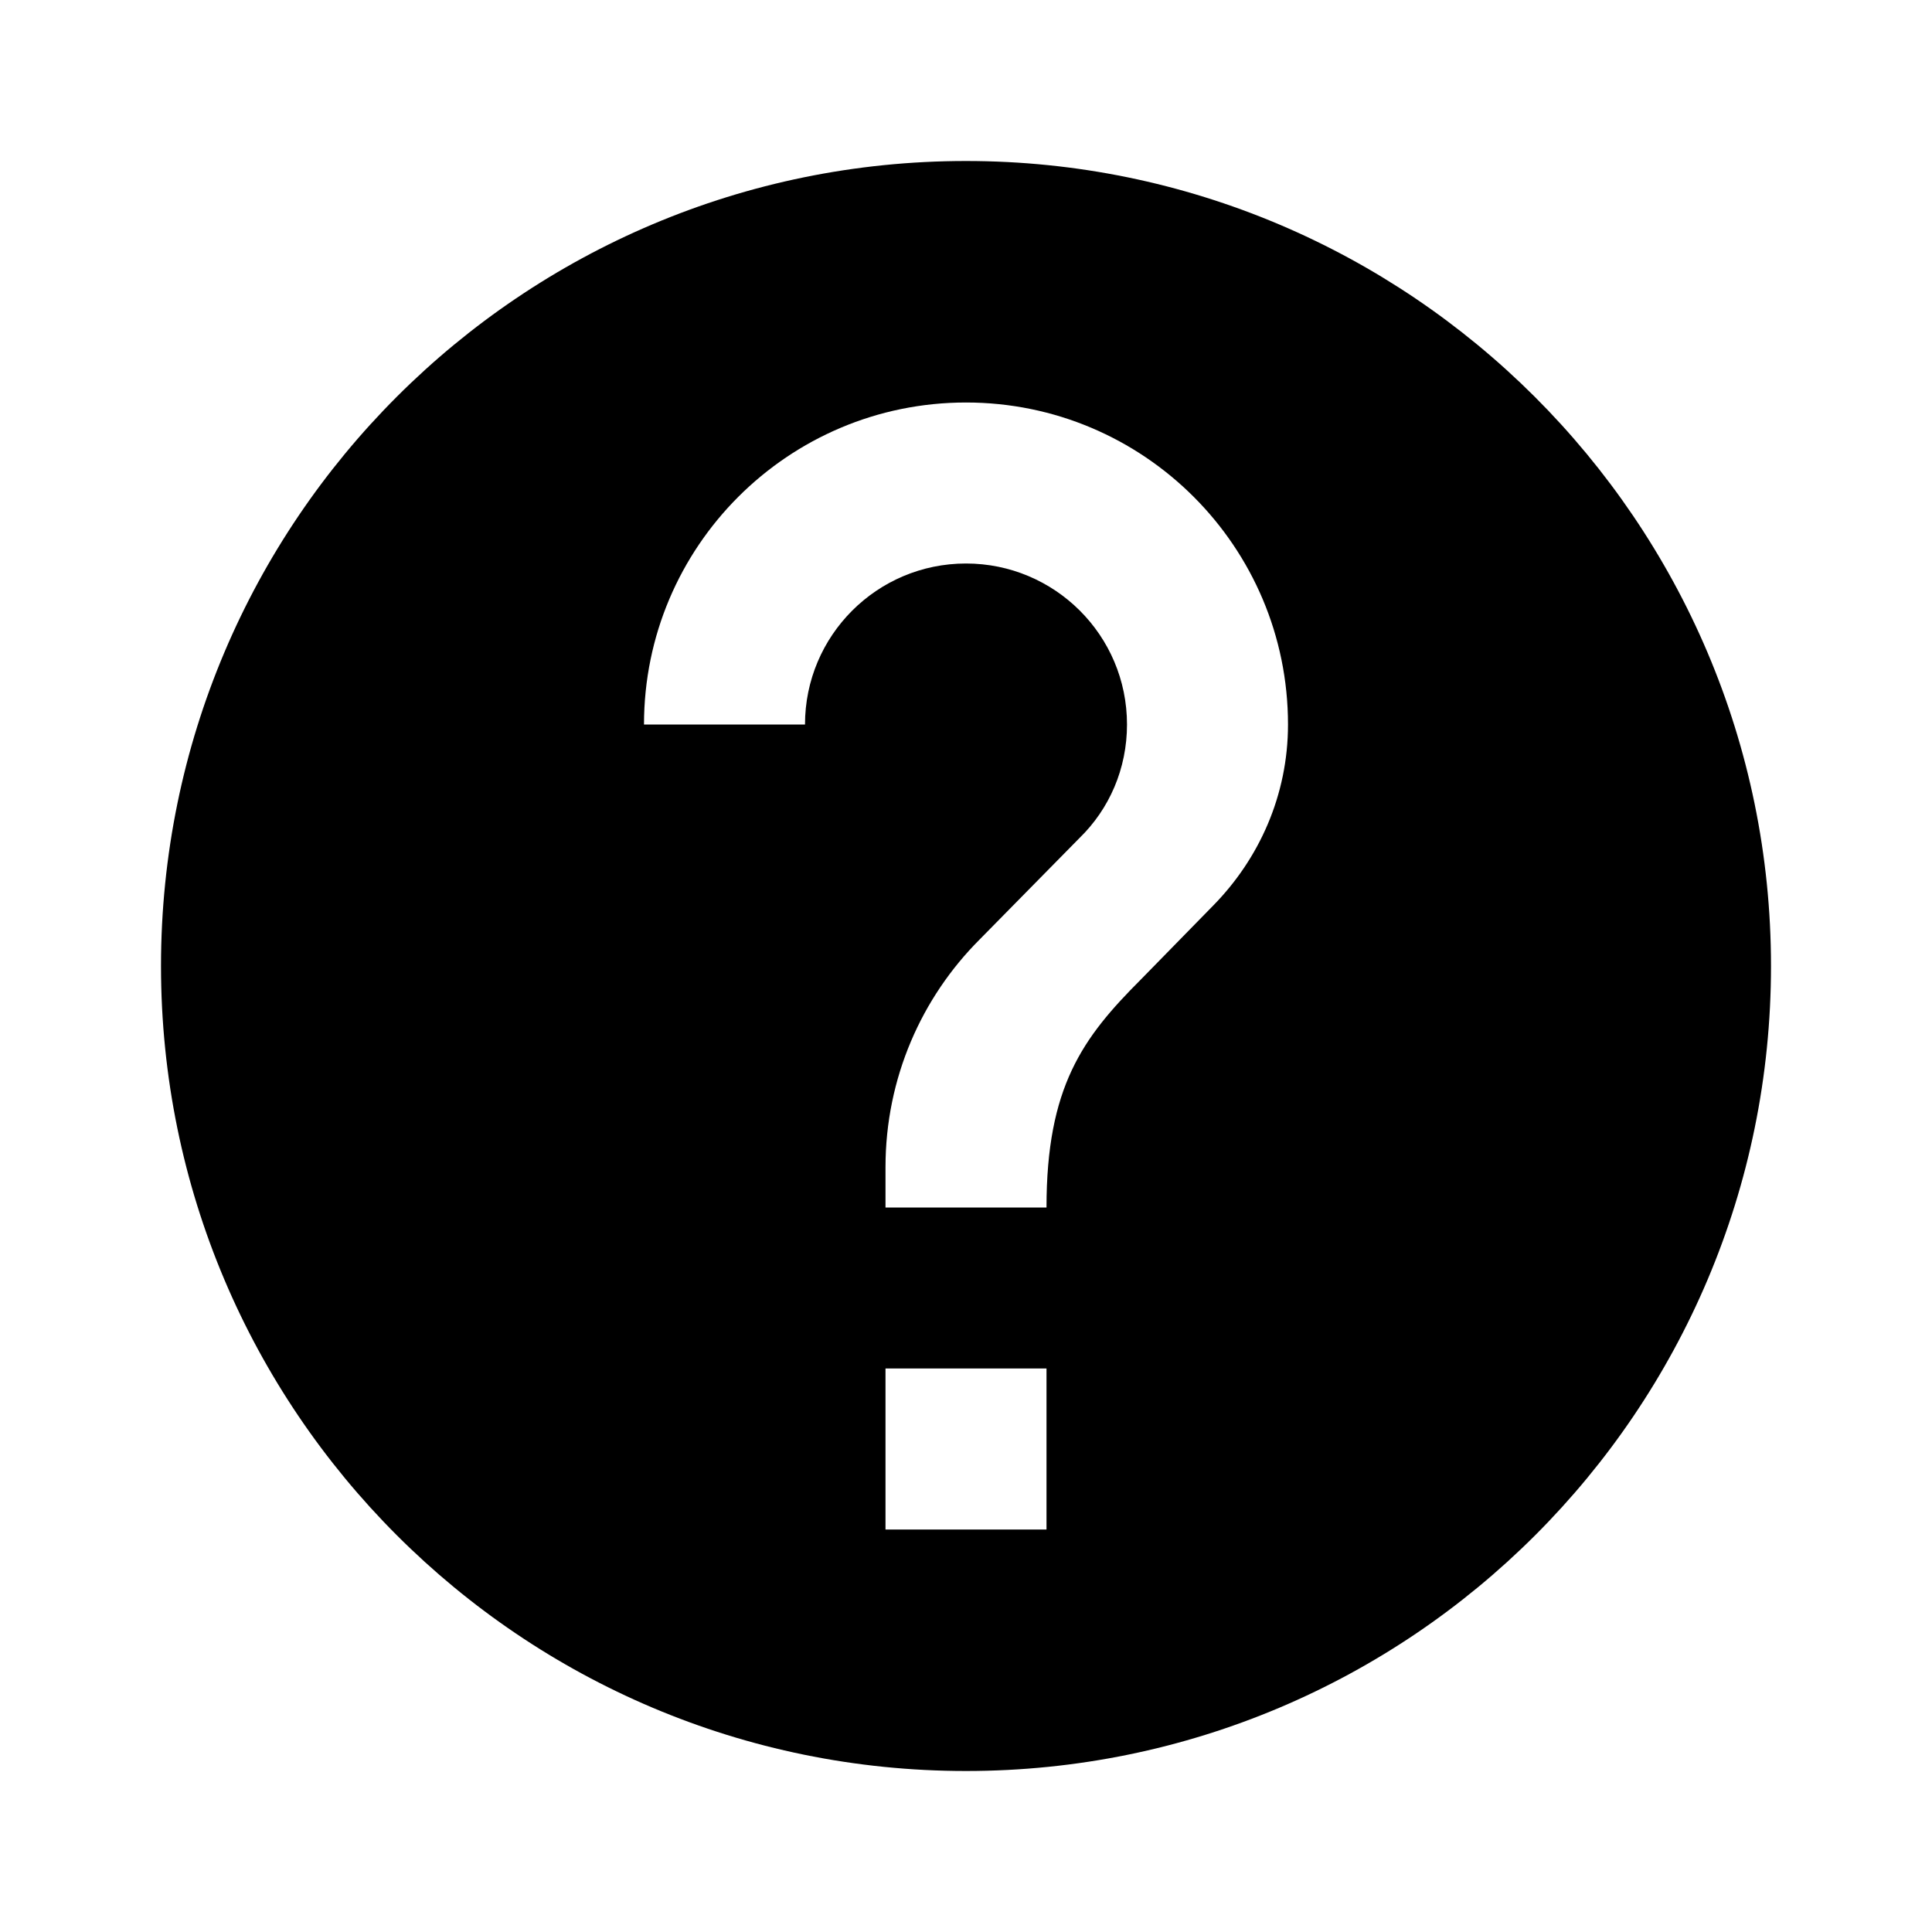
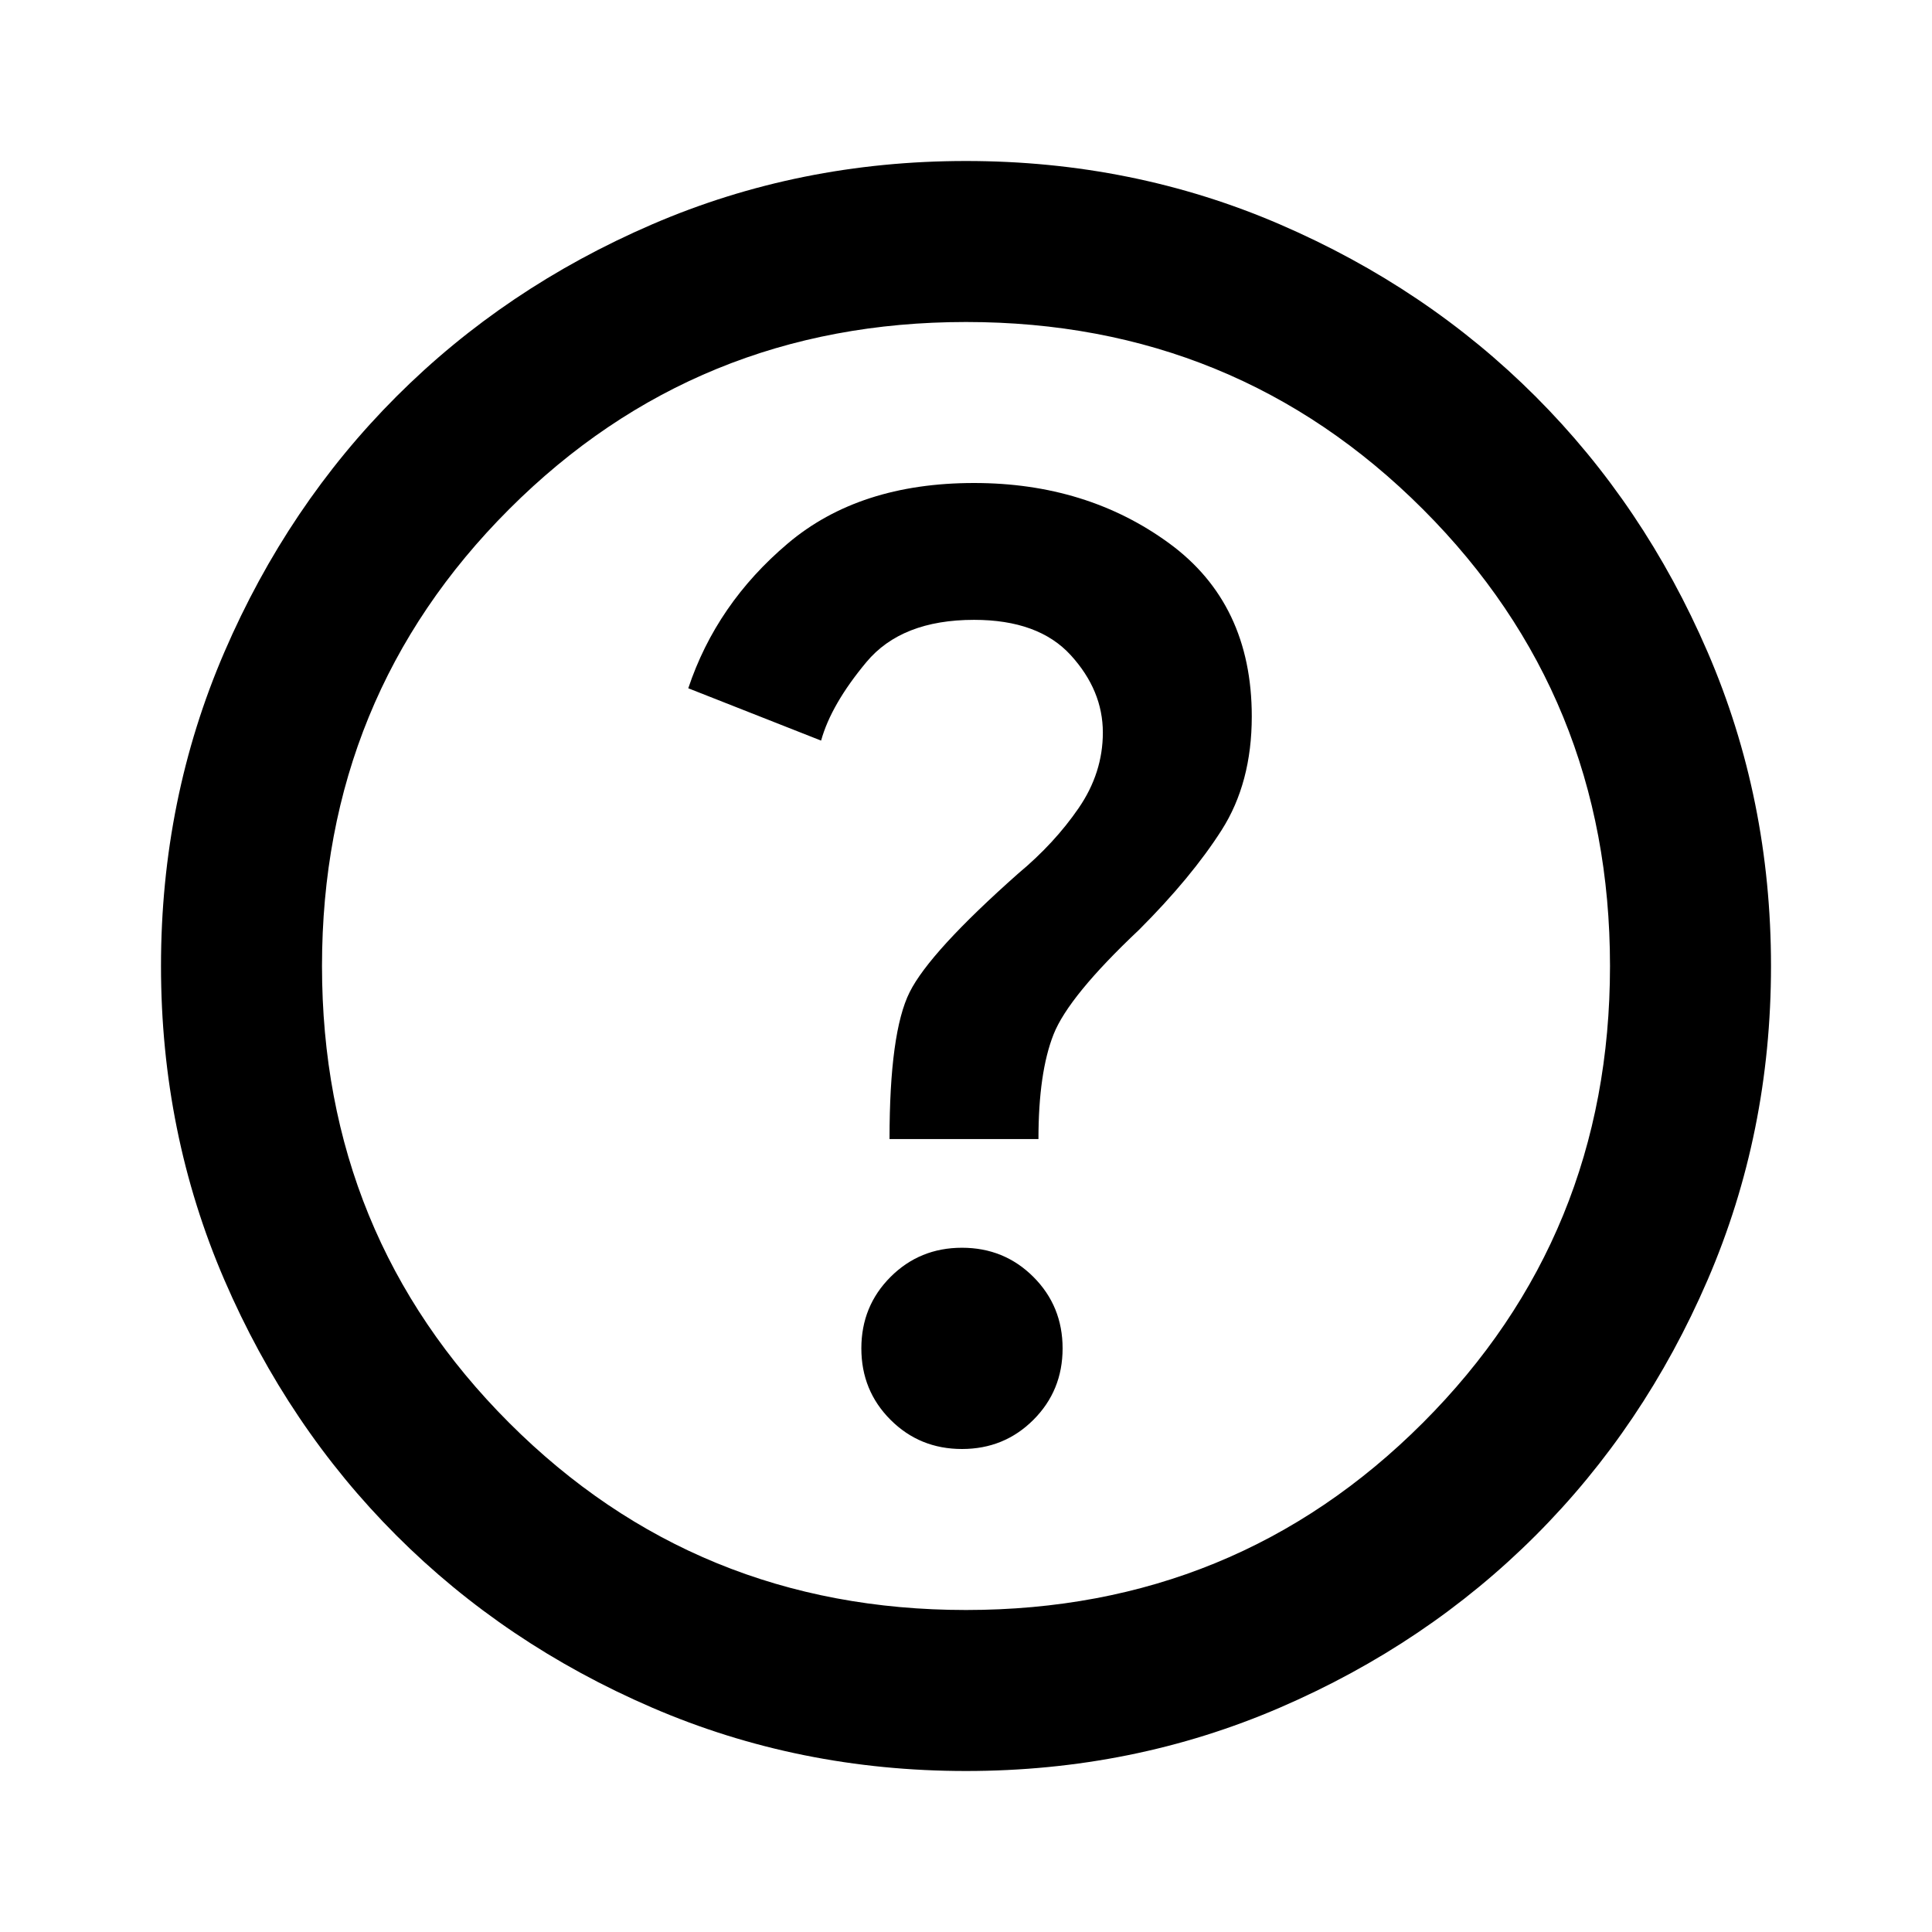
- <svg xmlns="http://www.w3.org/2000/svg" version="1.1" width="24" height="24" viewBox="0 0 24 24">
-   <path d="M15.07,11.25L14.17,12.17C13.45,12.89 13,13.5 13,15H11V14.5C11,13.39 11.45,12.39 12.17,11.67L13.41,10.41C13.78,10.05 14,9.55 14,9C14,7.89 13.1,7 12,7A2,2 0 0,0 10,9H8A4,4 0 0,1 12,5A4,4 0 0,1 16,9C16,9.88 15.64,10.67 15.07,11.25M13,19H11V17H13M12,2A10,10 0 0,0 2,12A10,10 0 0,0 12,22A10,10 0 0,0 22,12C22,6.47 17.5,2 12,2Z" />
+ <svg xmlns="http://www.w3.org/2000/svg" viewBox="0 0 24 24">
+   <g transform="translate(0, 24) scale(0.025)">
+     <path d="M513.5-254.5Q528-269 528-290t-14.5-35.5Q499-340 478-340t-35.5 14.5Q428-311 428-290t14.5 35.5Q457-240 478-240t35.5-14.5ZM442-394h74q0-33 7.5-52t42.5-52q26-26 41-49.5t15-56.5q0-56-41-86t-97-30q-57 0-92.5 30T342-618l66 26q5-18 22.5-39t53.5-21q32 0 48 17.5t16 38.5q0 20-12 37.5T506-526q-44 39-54 59t-10 73Zm38 314q-83 0-156-31.5T197-197q-54-54-85.5-127T80-480q0-83 31.5-156T197-763q54-54 127-85.5T480-880q83 0 156 31.5T763-763q54 54 85.5 127T880-480q0 83-31.5 156T763-197q-54 54-127 85.5T480-80Zm0-80q134 0 227-93t93-227q0-134-93-227t-227-93q-134 0-227 93t-93 227q0 134 93 227t227 93Zm0-320Z" />
+   </g>
</svg>
